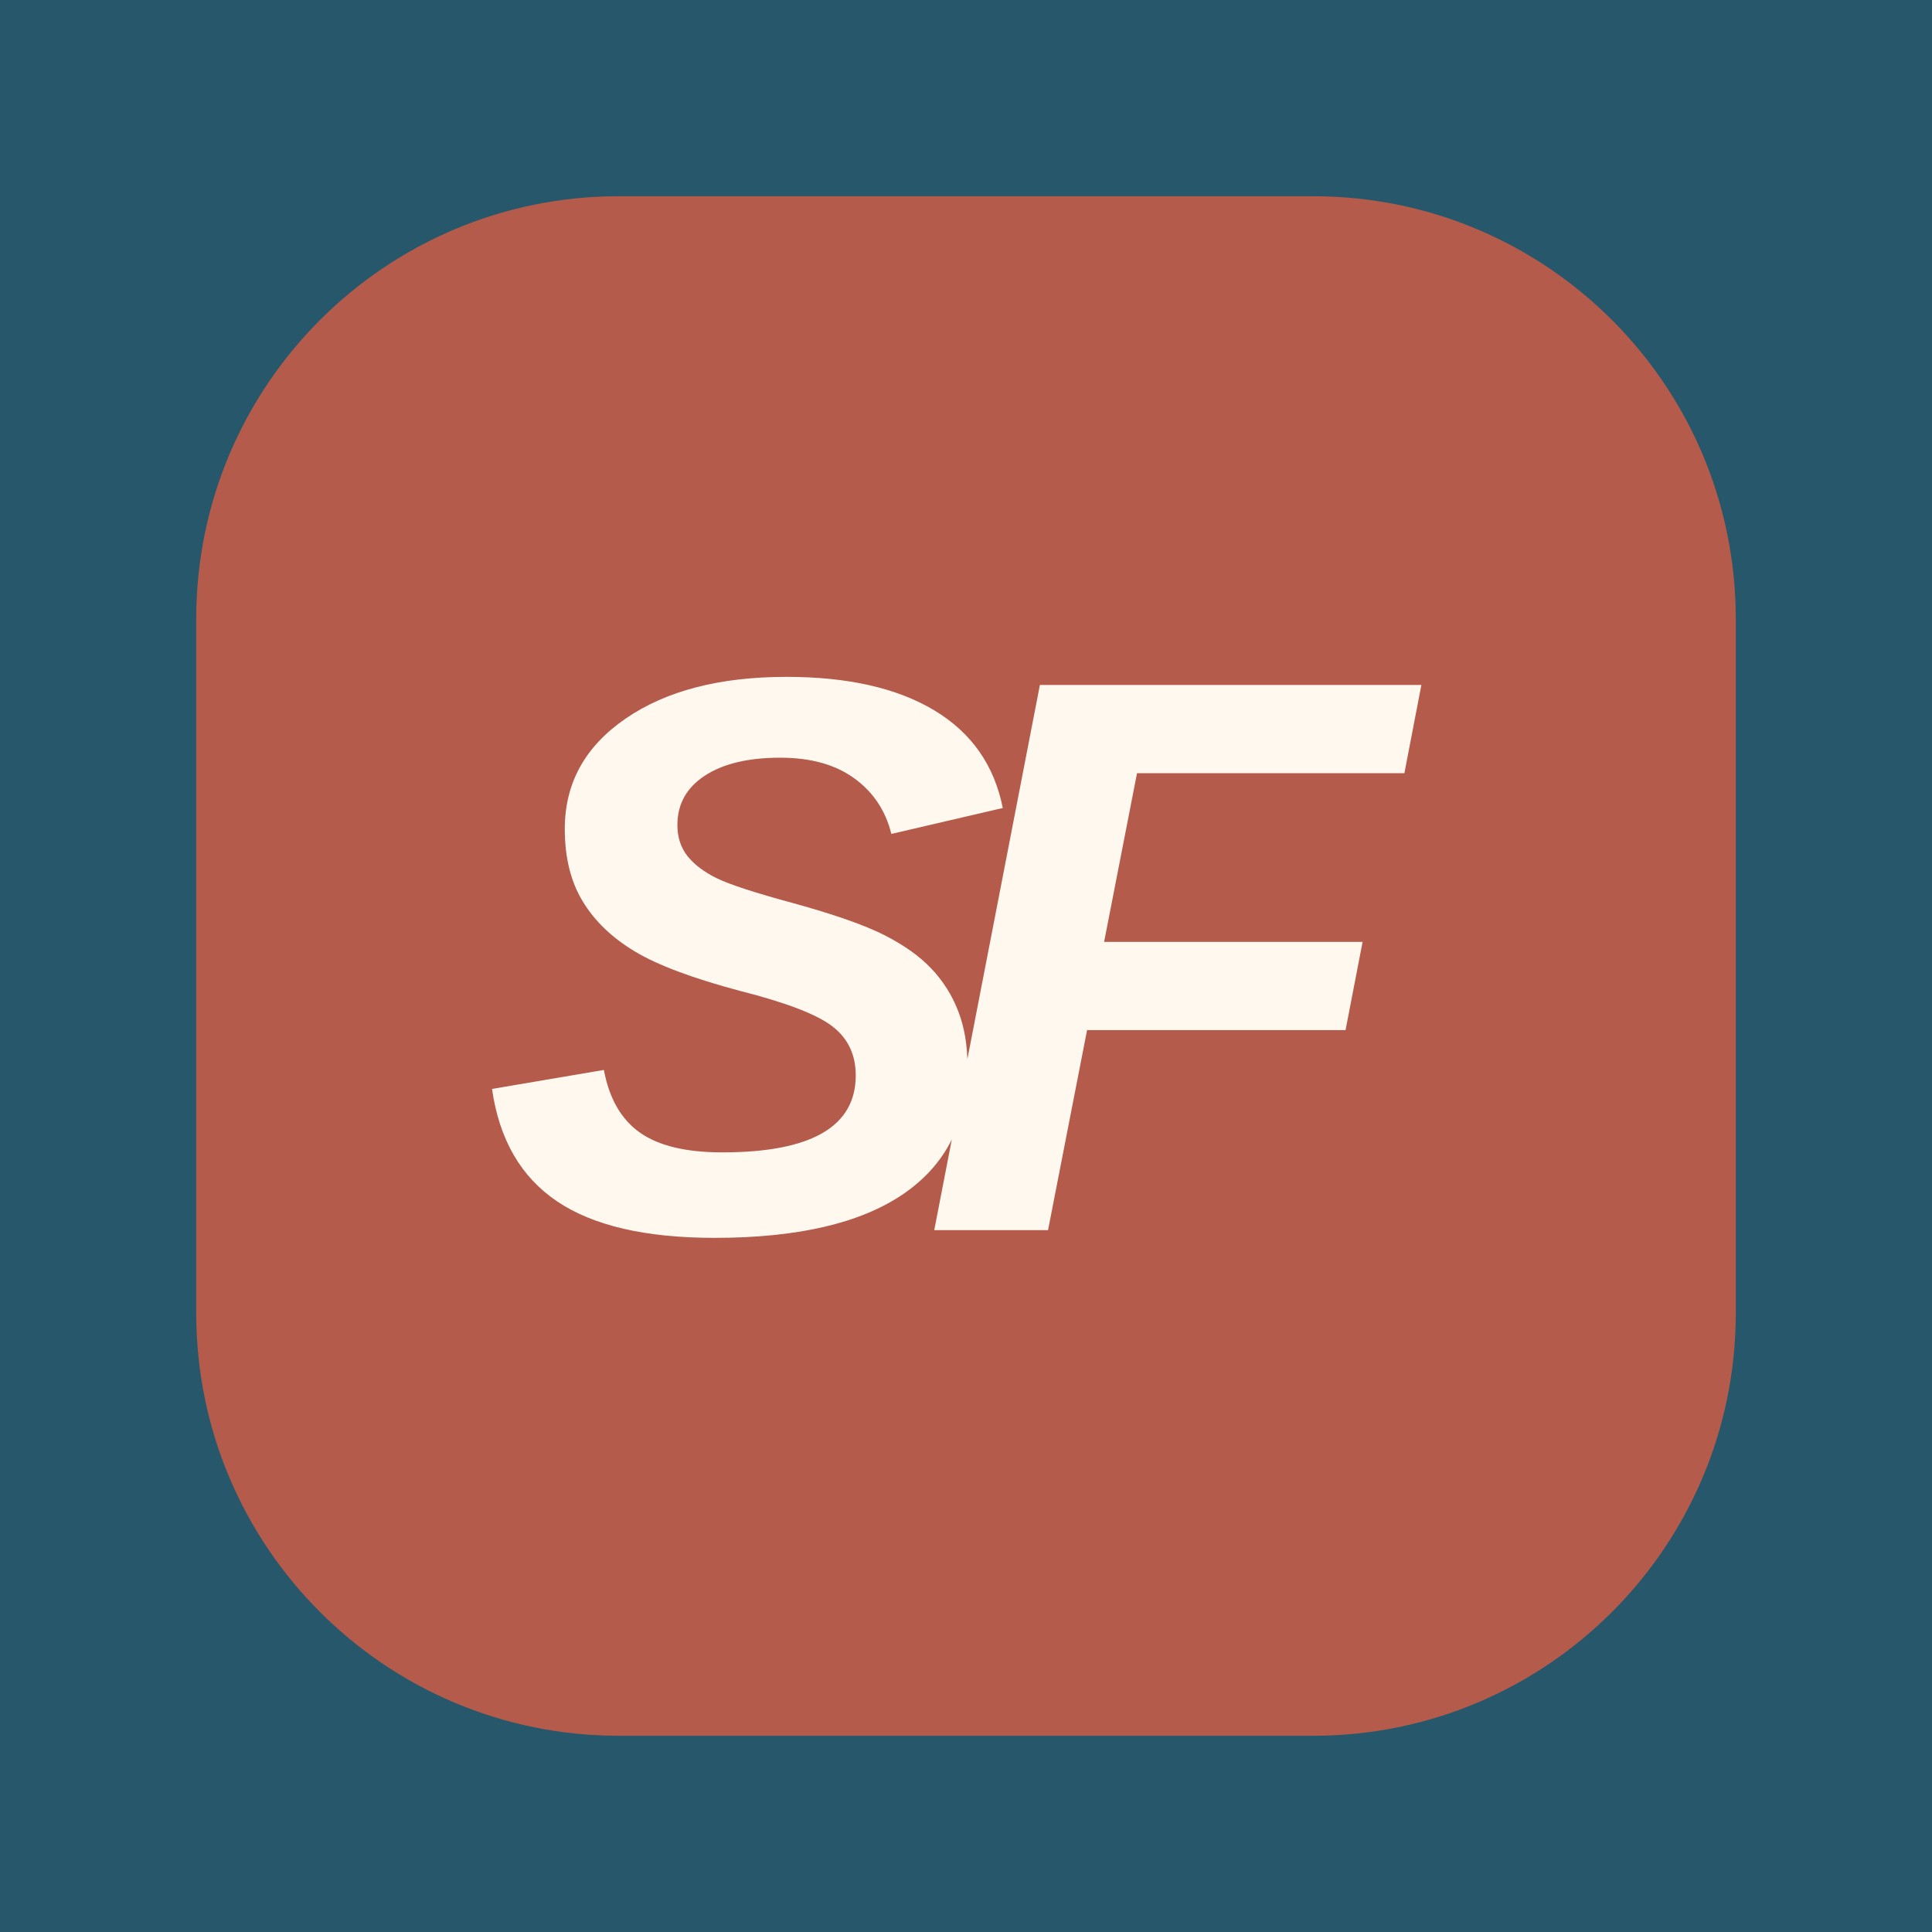
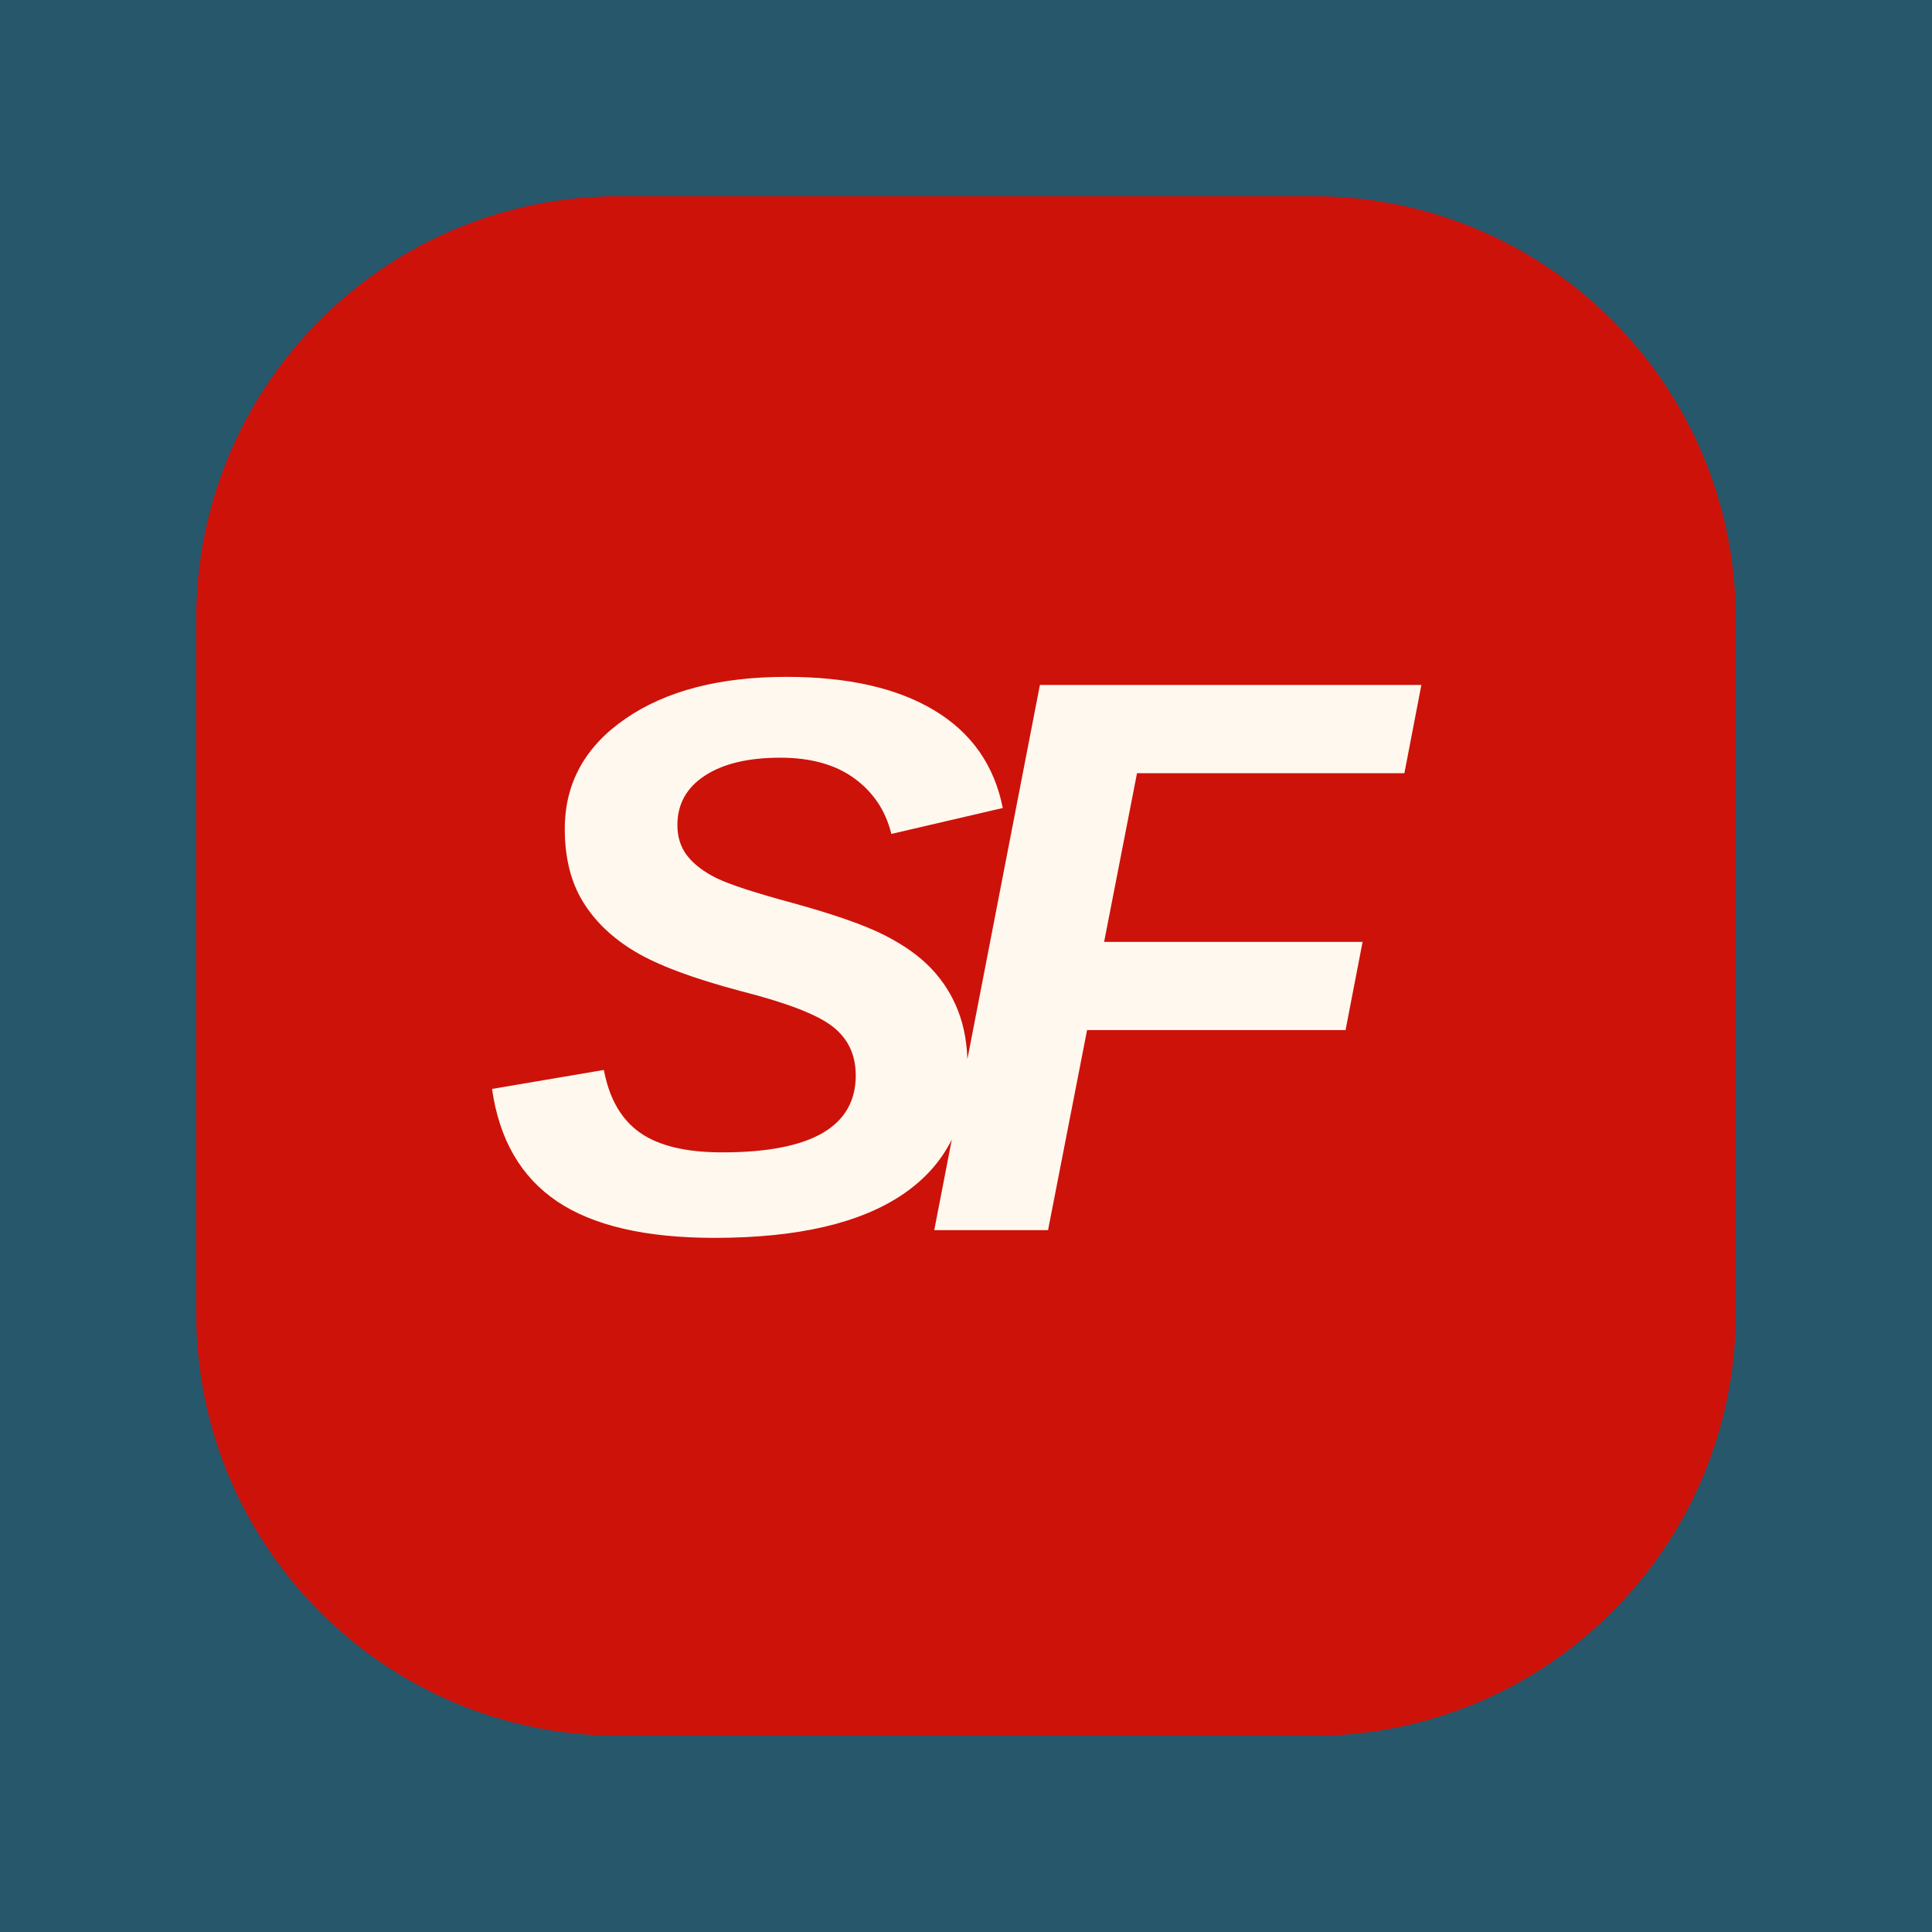
<svg xmlns="http://www.w3.org/2000/svg" viewBox="0 0 512 512">
  <rect width="512" height="512" fill="#27576b" />
-   <rect x="52" y="52" width="408" height="408" rx="112" fill="#b45b4b" />
+   <rect x="52" y="52" width="408" height="408" rx="112" fill="#cd120a" />
  <text x="250" y="326" text-anchor="middle" font-family="Arial Black, Arial, sans-serif" font-size="210" font-style="italic" font-weight="900" letter-spacing="-24" fill="#fff8ef">SF</text>
</svg>
